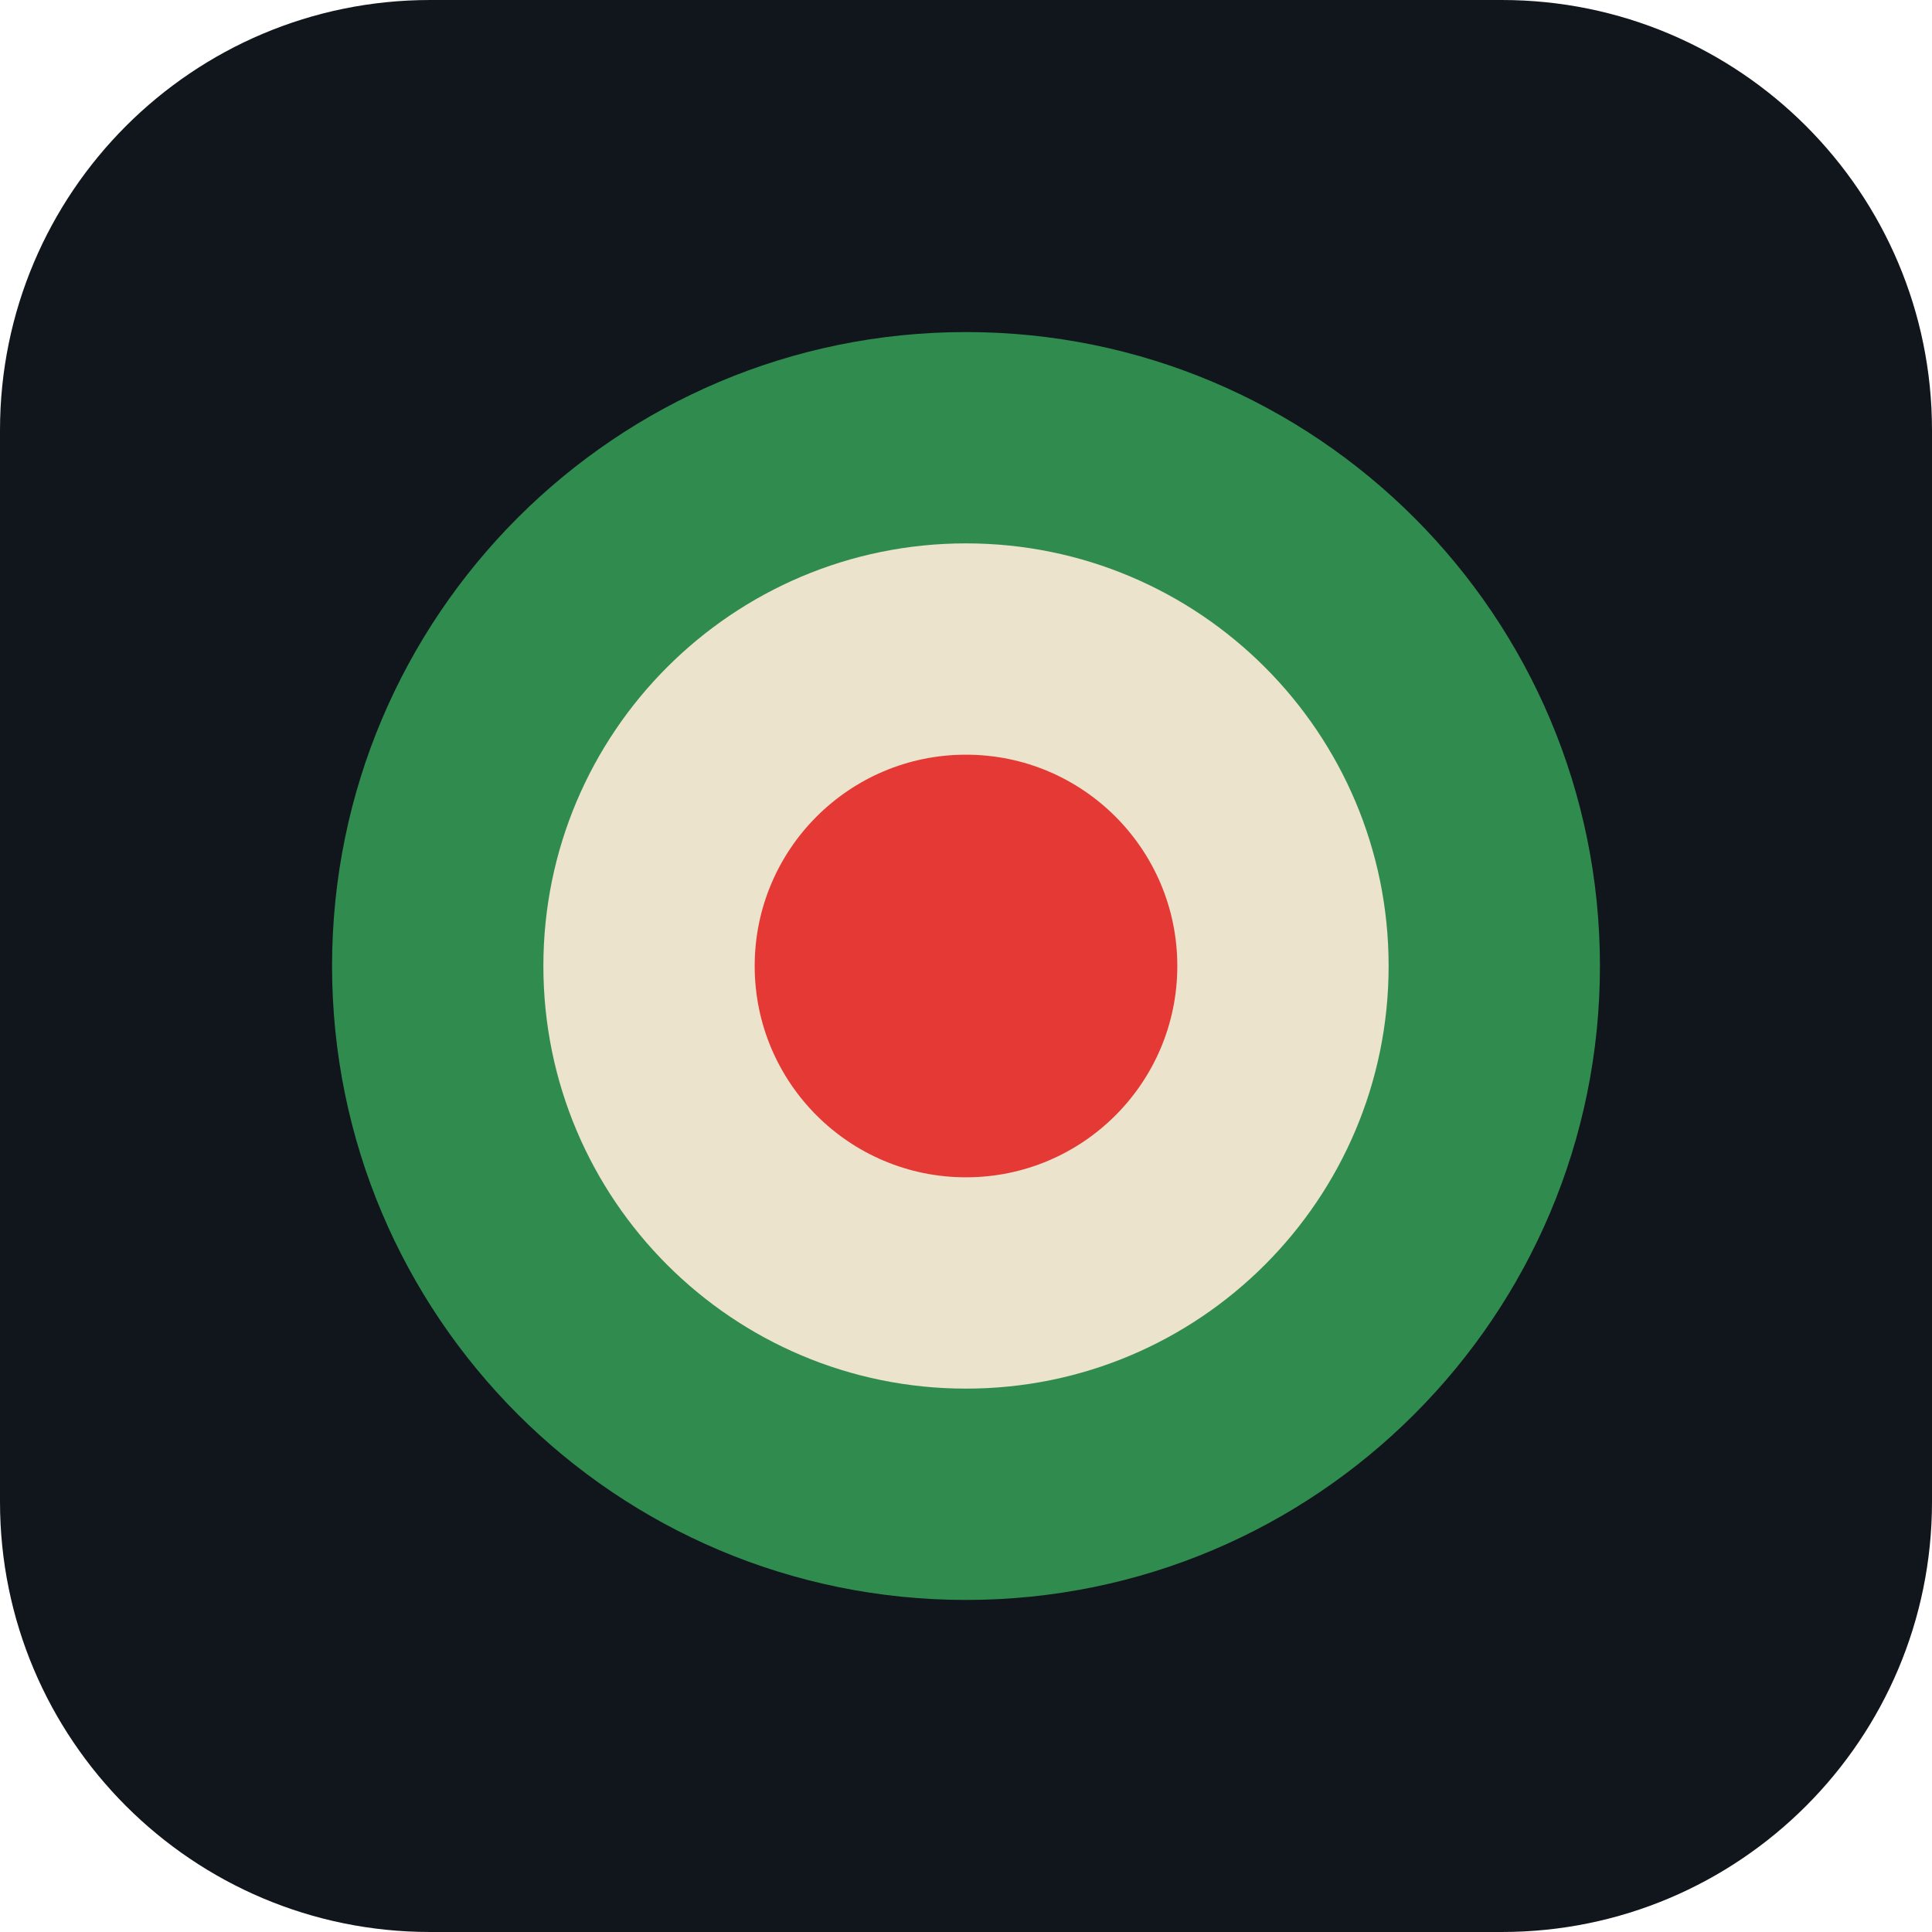
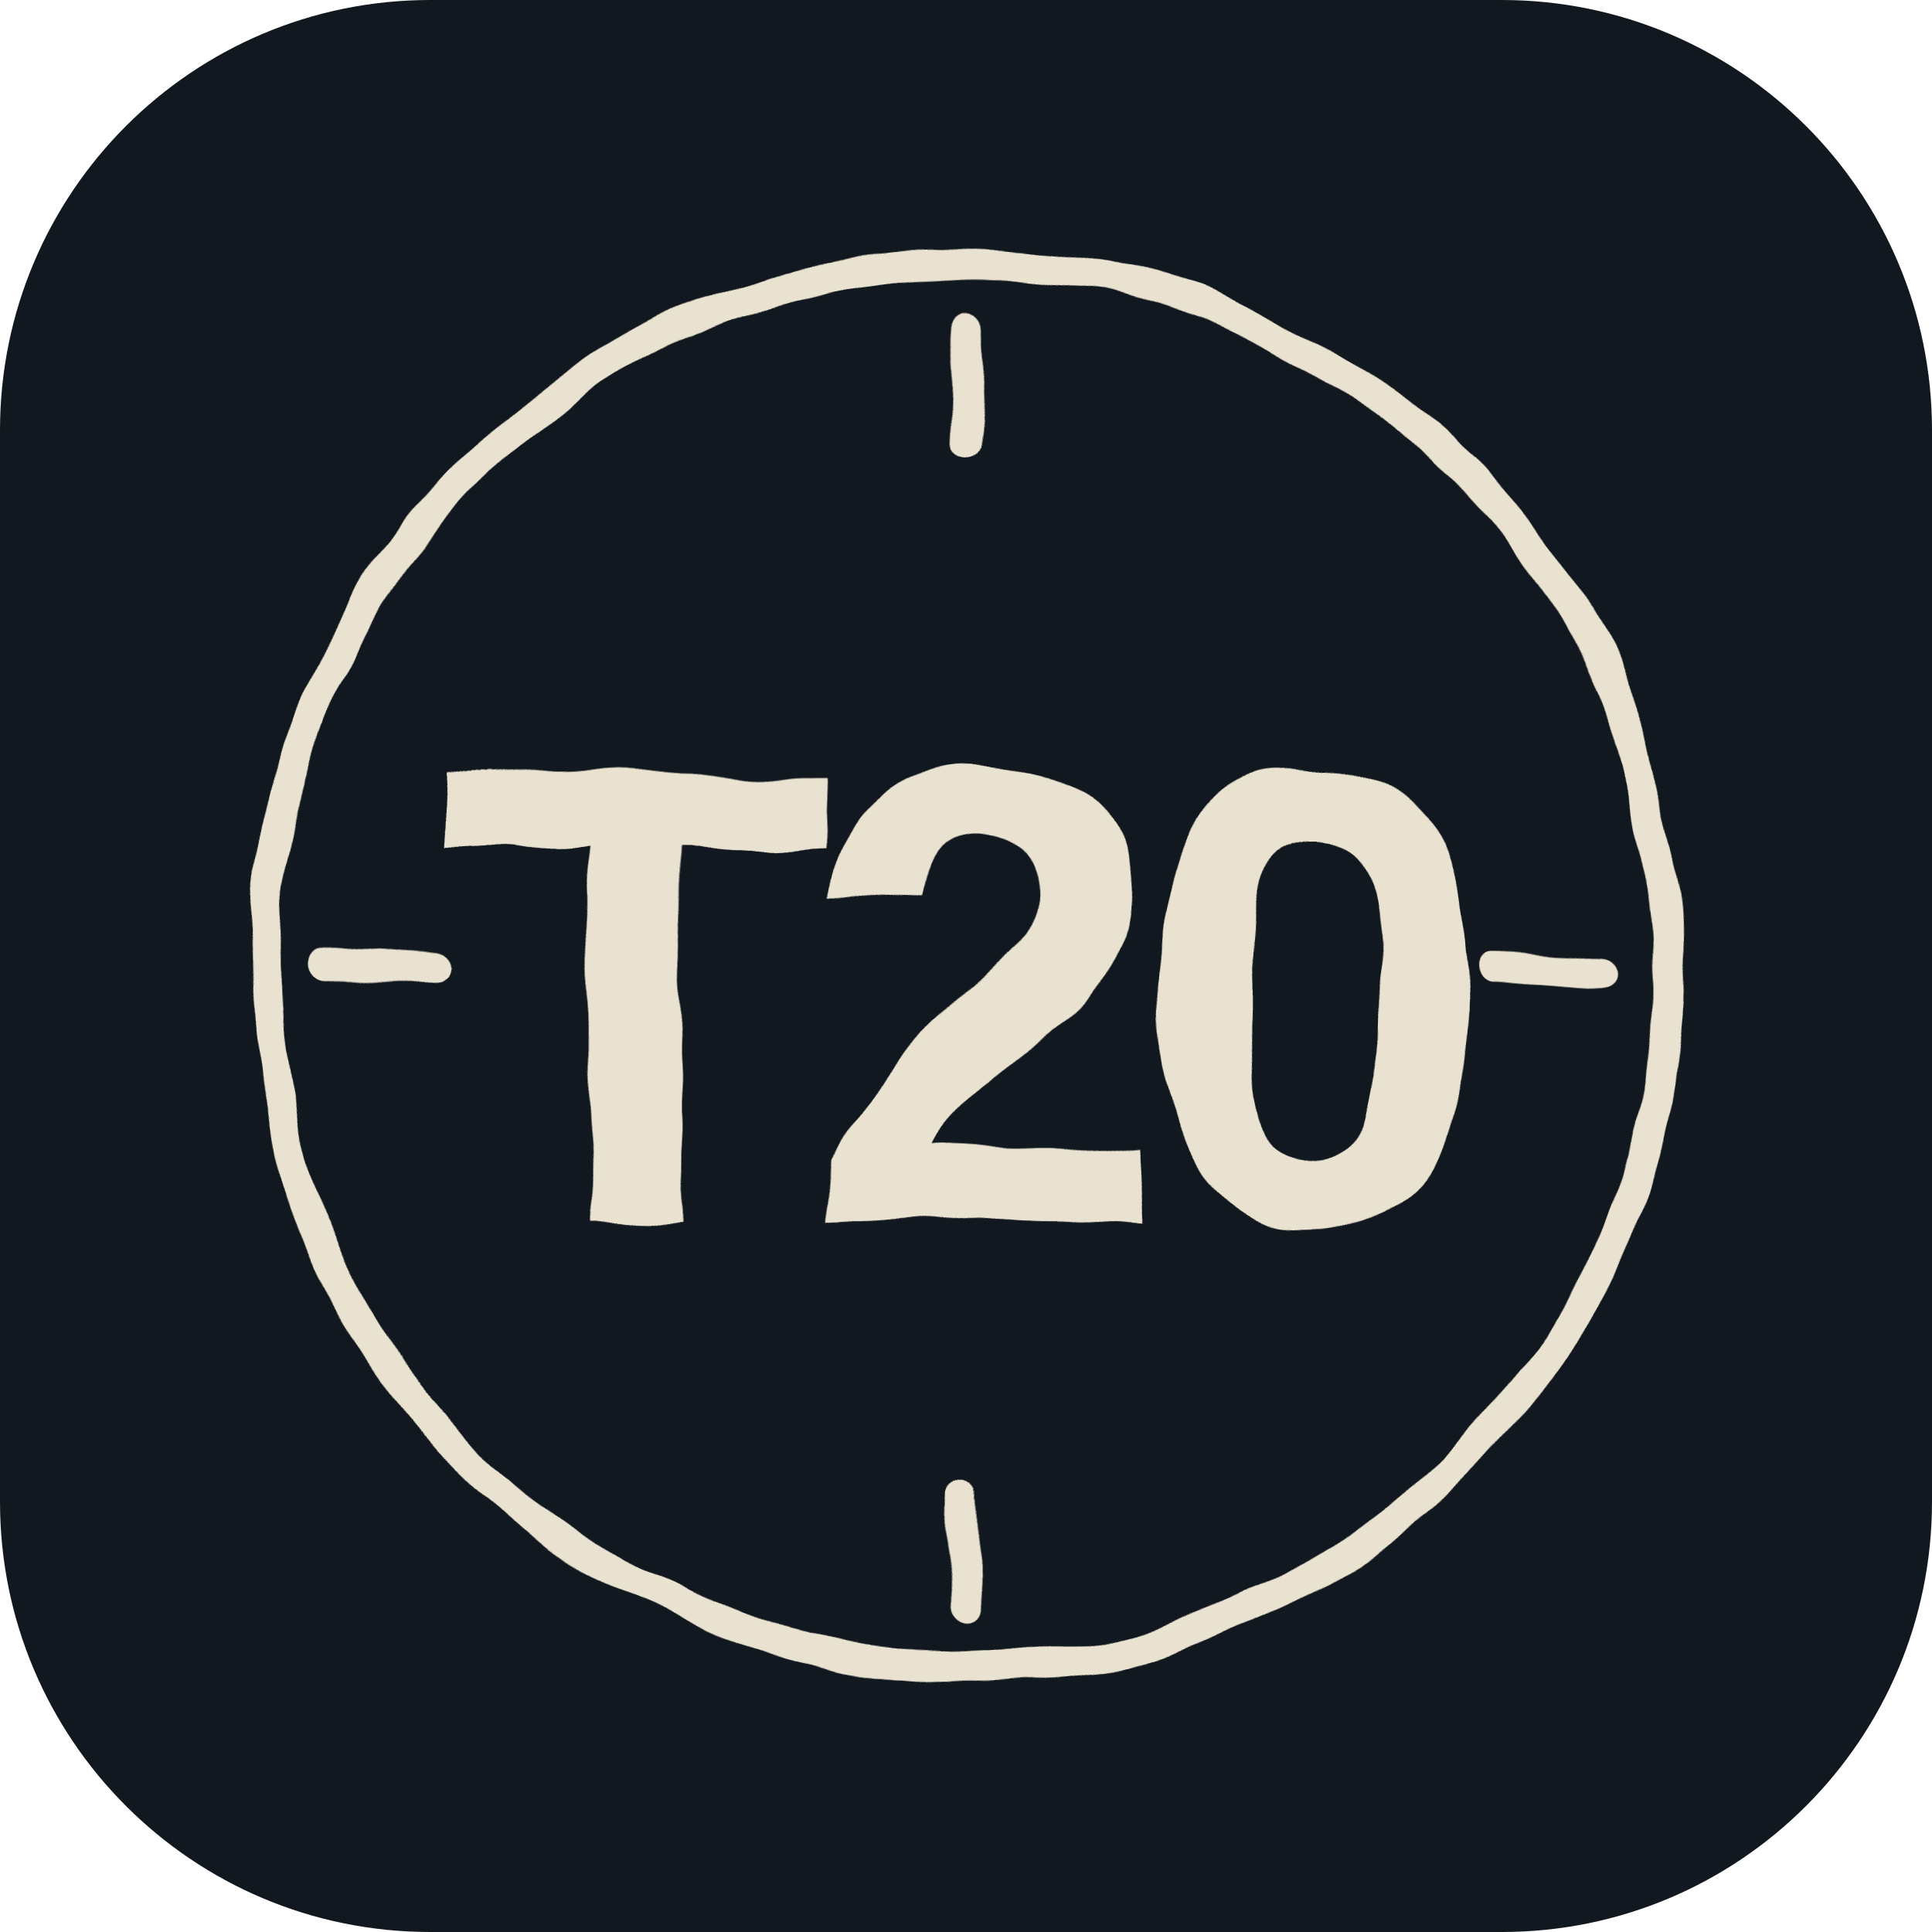
- <svg xmlns="http://www.w3.org/2000/svg" viewBox="0 0 512 512" role="img" aria-label="Chalk">
-   <rect width="512" height="512" rx="114" fill="#11161d" />
-   <g transform="translate(256,256)">
-     <circle r="168" fill="#2f8c4e" />
-     <circle r="112" fill="#ece3cc" />
-     <circle r="56" fill="#e53935" />
+ <svg xmlns="http://www.w3.org/2000/svg" viewBox="0 0 512 512" role="img" aria-label="Chalk T20">
+   <defs>
+     <filter id="sketch" x="-15%" y="-15%" width="130%" height="130%">
+       <feTurbulence type="fractalNoise" baseFrequency="0.022" numOctaves="3" seed="7" result="n" />
+       <feDisplacementMap in="SourceGraphic" in2="n" scale="7" xChannelSelector="R" yChannelSelector="G" />
+     </filter>
+   </defs>
+   <rect width="512" height="512" rx="114" fill="#12181f" />
+   <g filter="url(#sketch)" fill="none" stroke="#e9e2d0" stroke-width="8" stroke-linecap="round">
+     <circle cx="256" cy="256" r="186" />
+     <line x1="256" y1="86" x2="256" y2="116" />
+     <line x1="256" y1="396" x2="256" y2="426" />
+     <line x1="86" y1="256" x2="116" y2="256" />
+     <line x1="396" y1="256" x2="426" y2="256" />
  </g>
+   <text x="256" y="264" text-anchor="middle" dominant-baseline="central" filter="url(#sketch)" fill="#e9e2d0" font-family="'Trebuchet MS','Arial Rounded MT Bold',Arial,sans-serif" font-weight="800" font-size="172" letter-spacing="-8">T20</text>
</svg>
